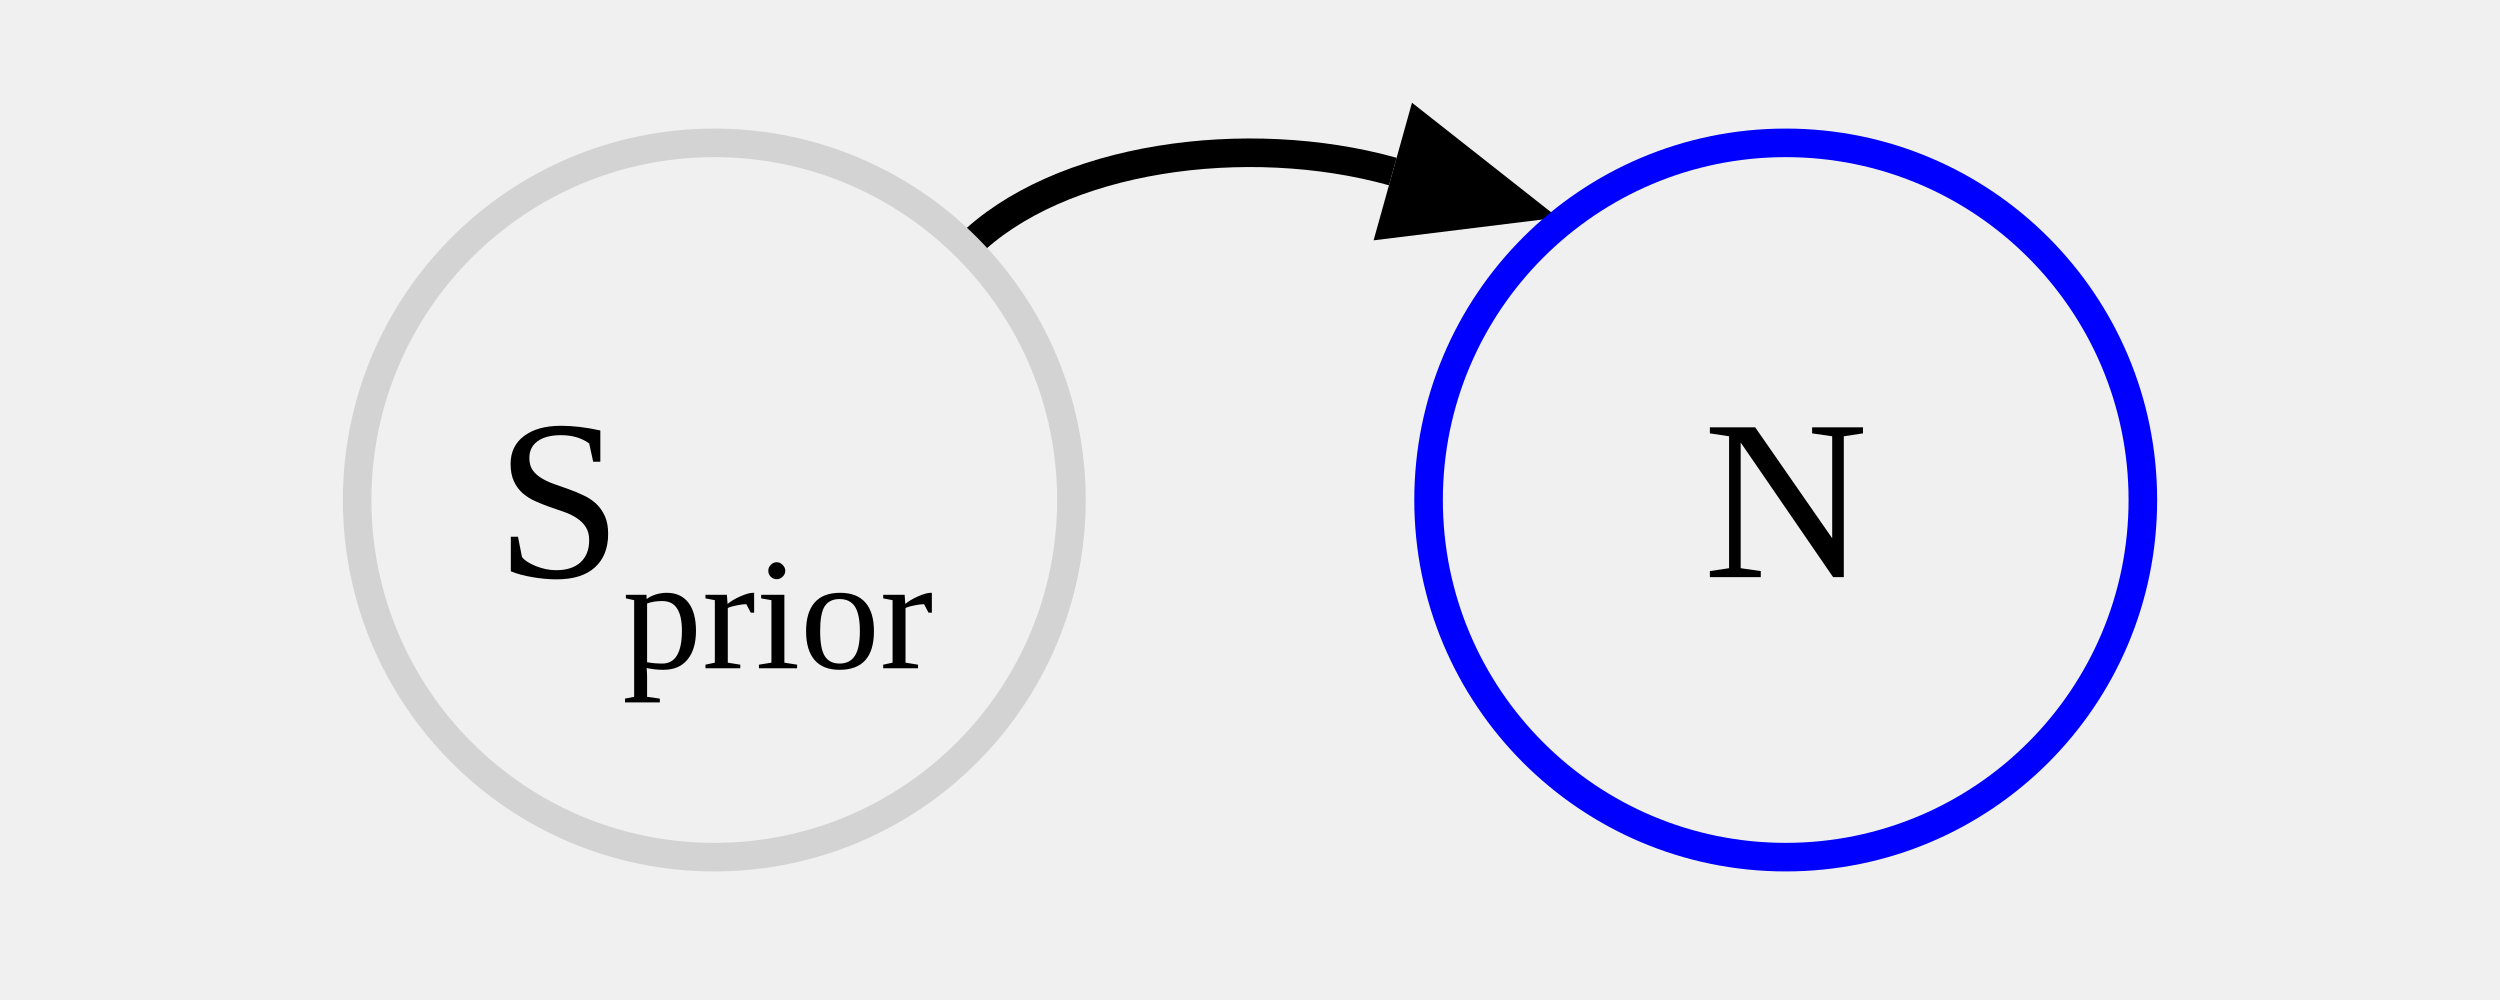
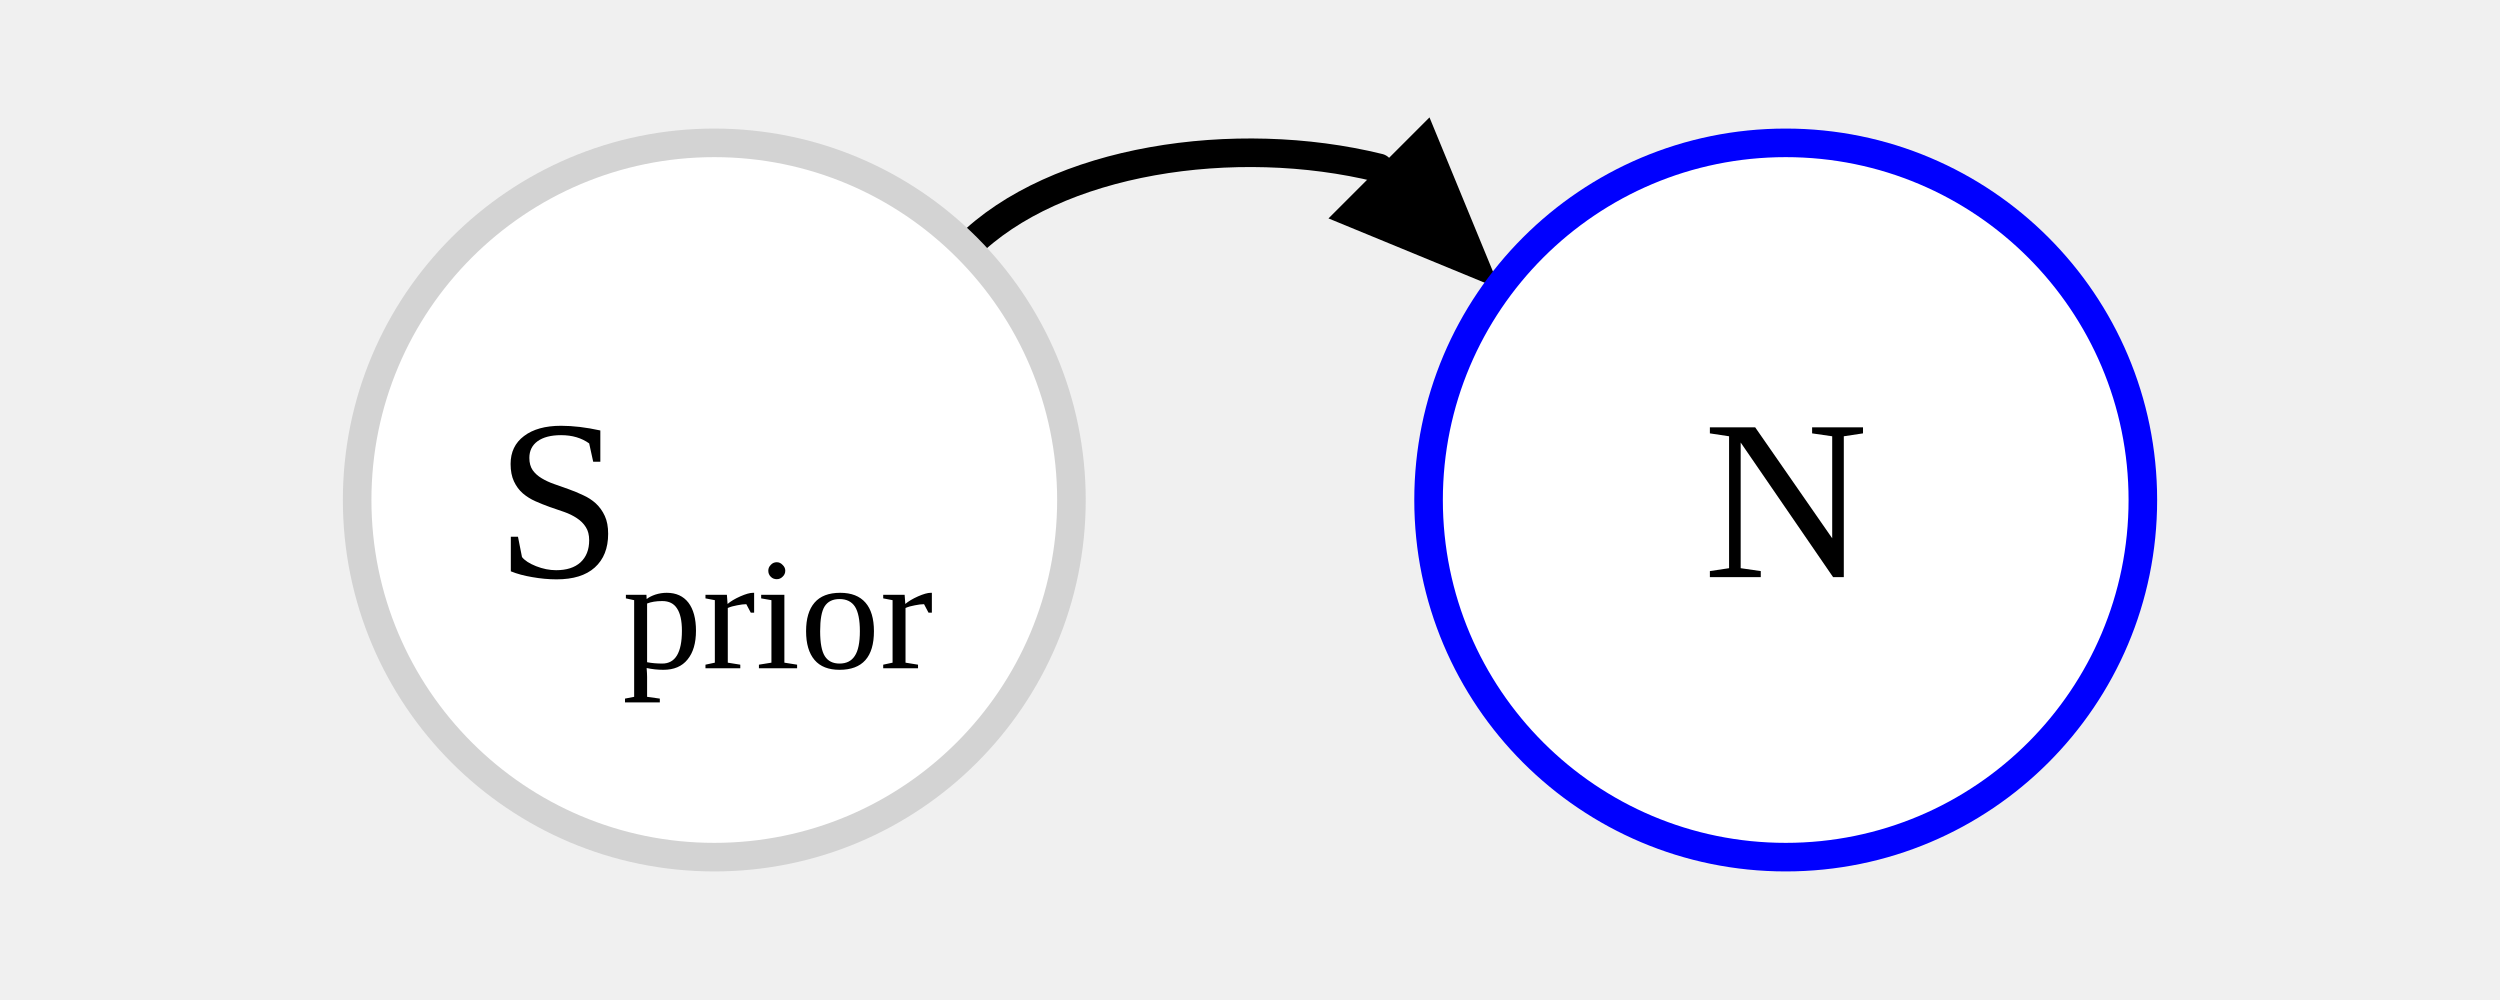
<svg xmlns="http://www.w3.org/2000/svg" width="175" height="70">
-   <path d="M 67.678 17.322 C74.064 10.936 87.305 9.164 97.495 12.007" fill="none" stroke="black" stroke-width="2" />
-   <polygon points="98.839 7.191, 109.054 15.232, 96.152 16.823" fill="black" stroke="none" />
-   <circle cx="50" r="25" stroke="lightgrey" stroke-width="2" cy="35" fill="none" />
-   <circle cx="125" r="25" stroke="blue" stroke-width="2" cy="35" fill="none" />
+   <path d="M 67.678 17.322 C73.864 11.136 86.482 9.279 96.528 11.753" fill="none" stroke="black" stroke-linecap="round" stroke-width="2" />
+   <polygon points="100.064 8.217, 105.013 20.238, 92.993 15.289" fill="black" stroke="none" />
+   <circle cx="50" r="25" stroke="lightgrey" stroke-width="2" cy="35" fill="white" />
+   <circle cx="125" r="25" stroke="blue" stroke-width="2" cy="35" fill="white" />
  <text font-size="16" text-anchor="middle" x="50" y="35" dominant-baseline="central" fill="">
S<tspan dy="8" font-size=".7em">prior</tspan>
  </text>
  <text font-size="16" text-anchor="middle" x="125" y="35" dominant-baseline="central" fill="">
N<tspan dy="8" font-size=".7em" />
  </text>
</svg>
